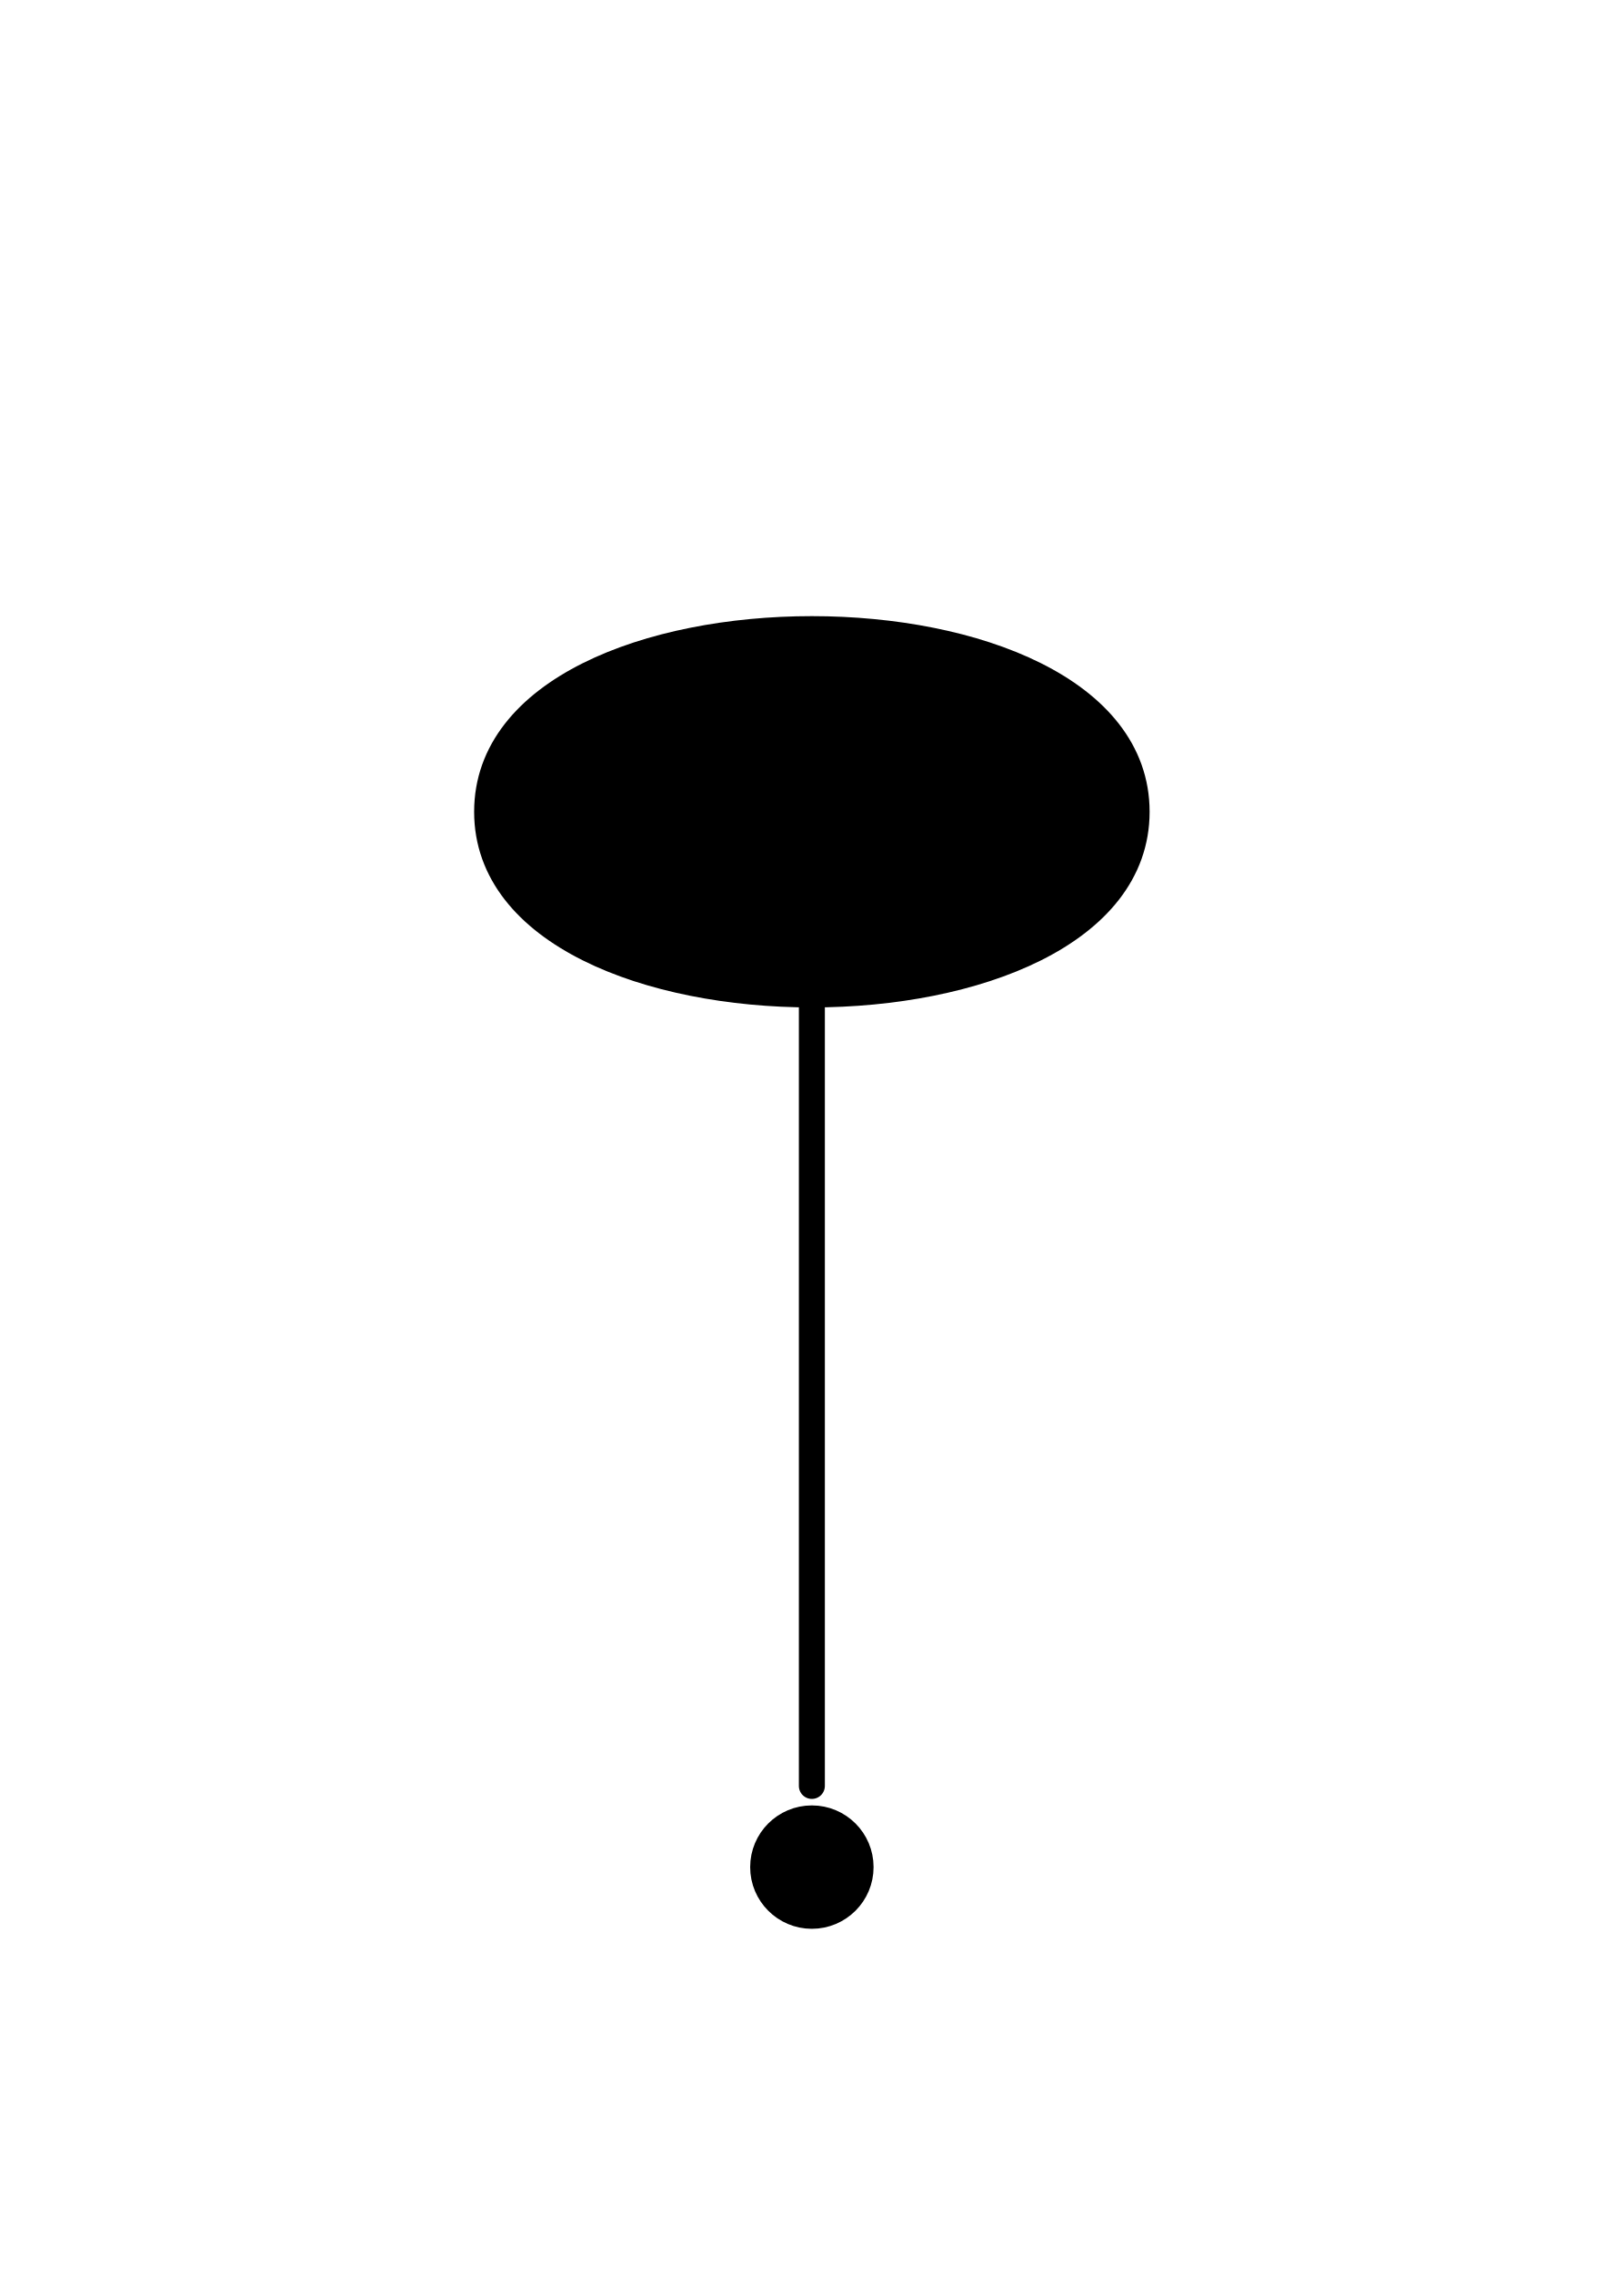
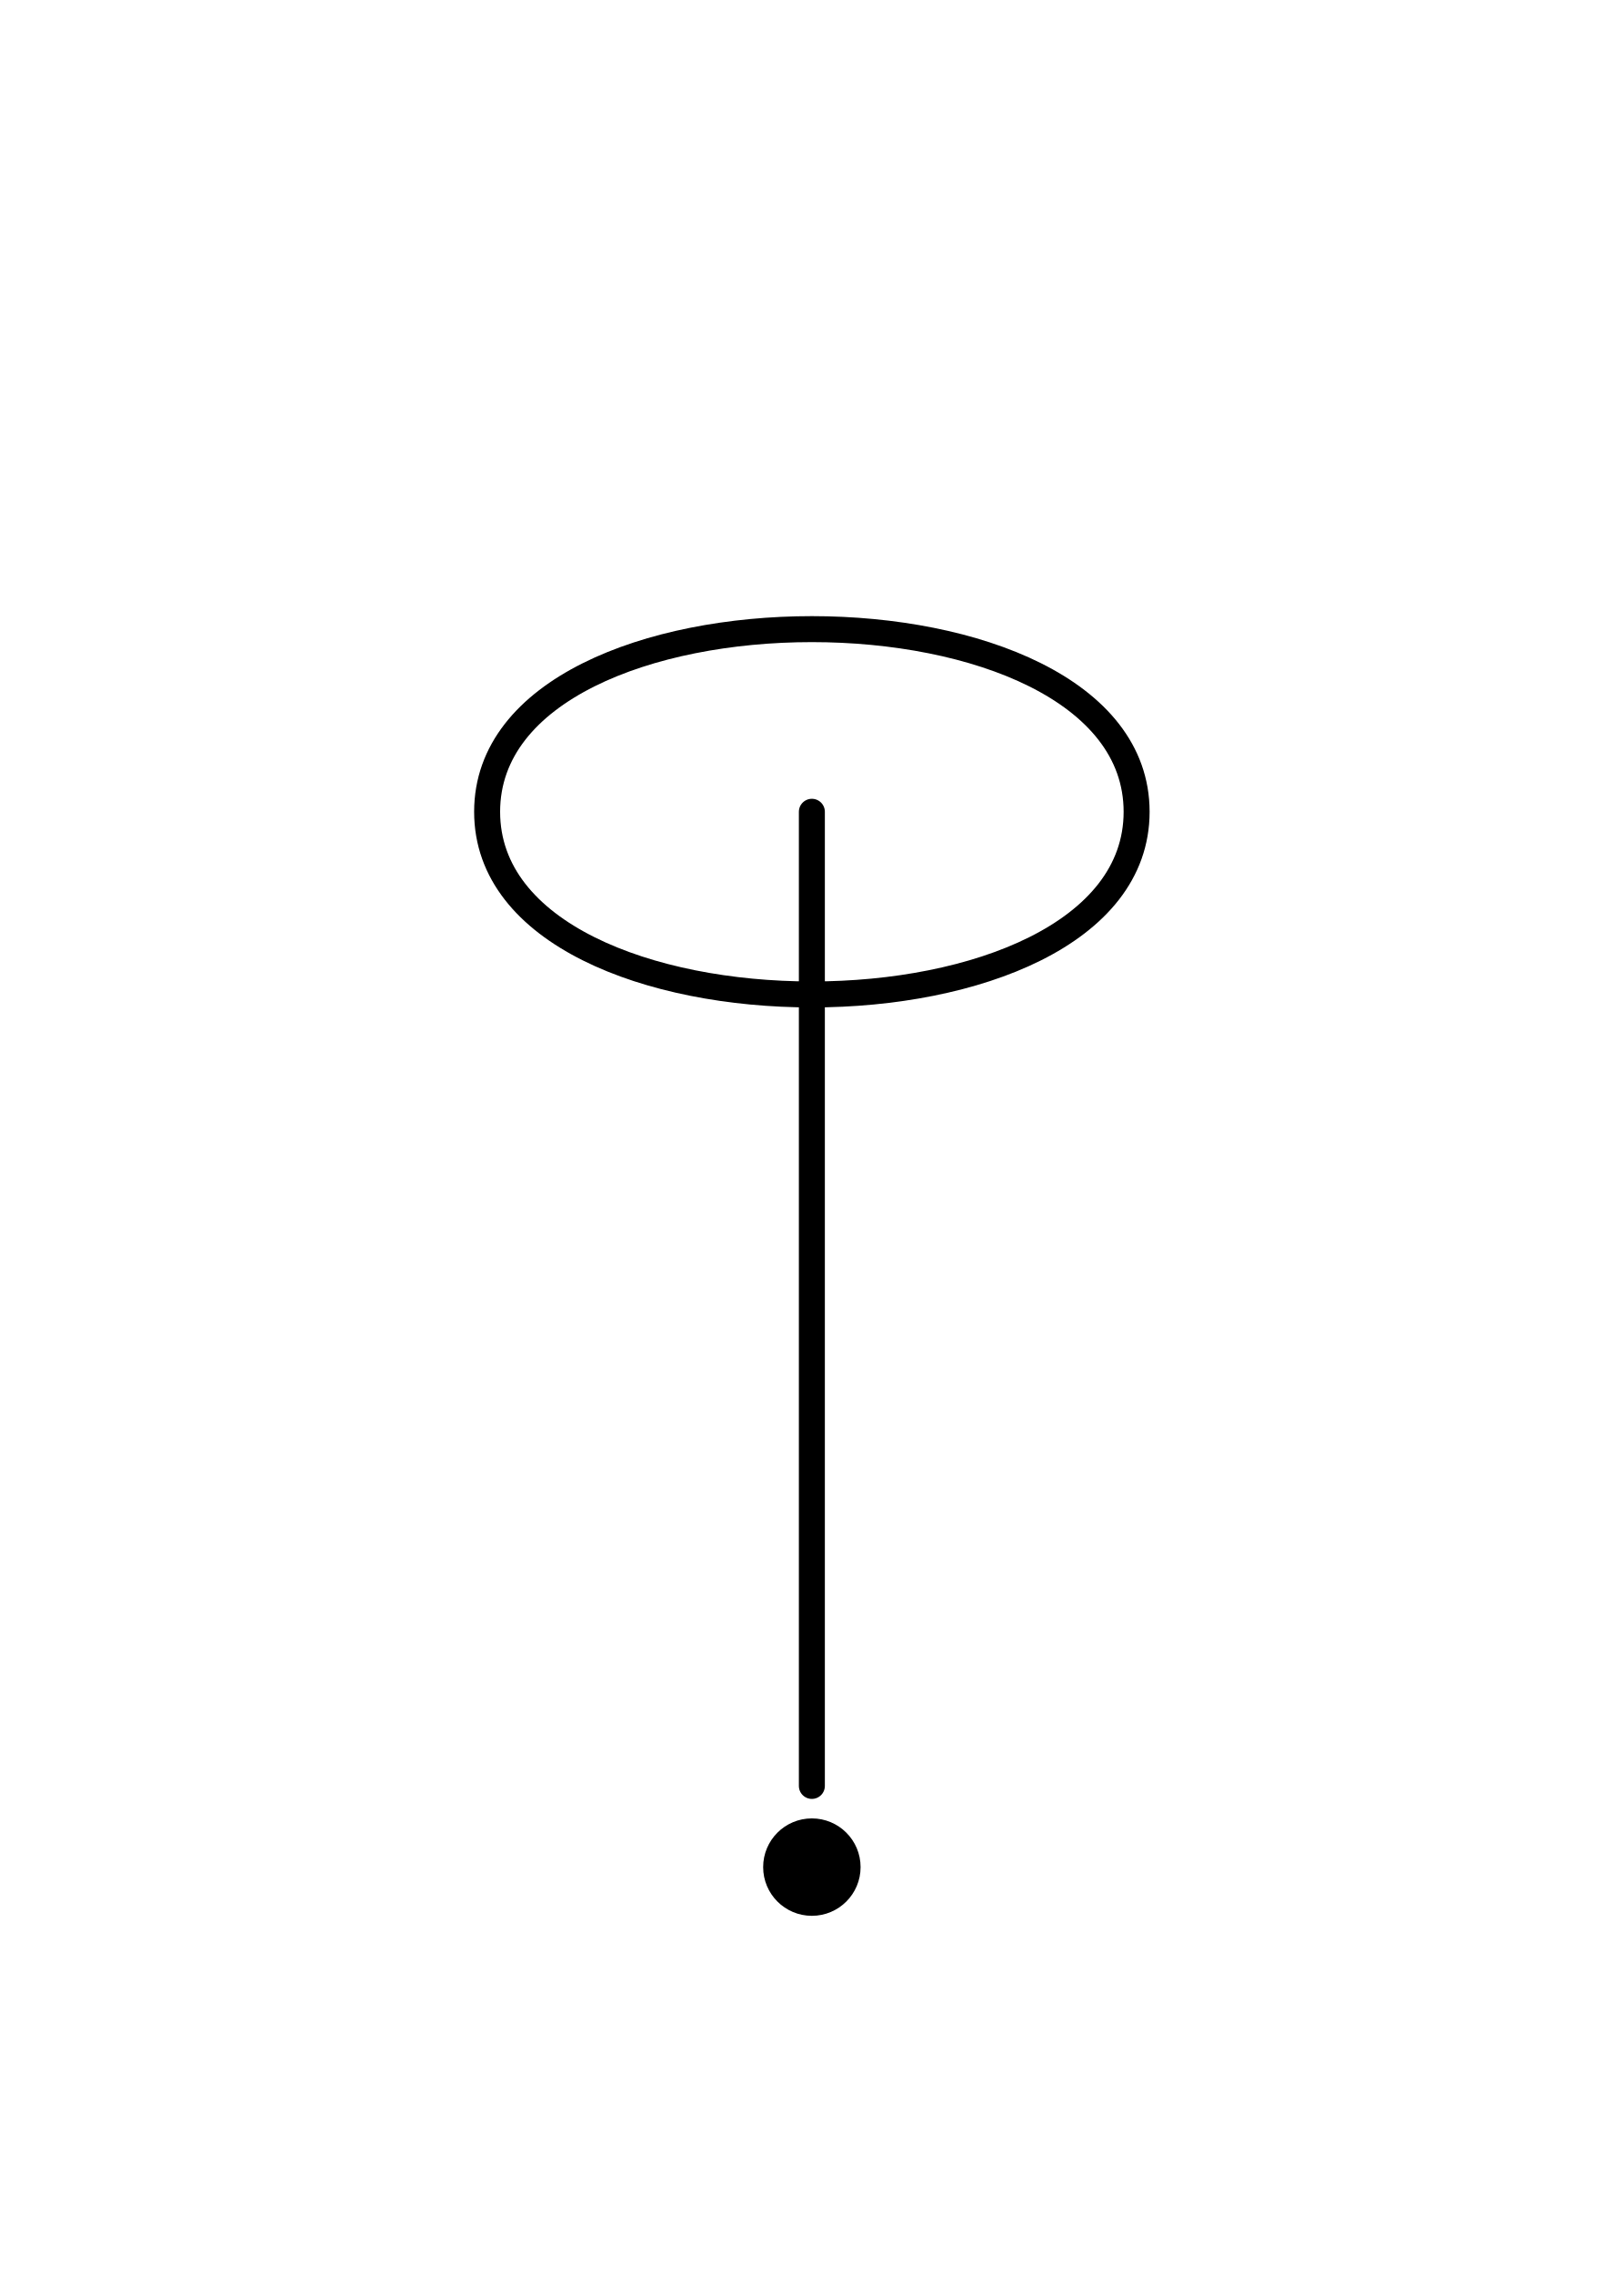
- <svg xmlns="http://www.w3.org/2000/svg" viewBox="0 0 100 140" role="img" aria-label="The Magician" fill="currentColor" stroke="currentColor" stroke-width="1.6" stroke-linecap="round" stroke-linejoin="round">
-   <path d="M 30 50 C 30 35, 70 35, 70 50 C 70 65, 30 65, 30 50 C 30 35, 70 35, 70 50" stroke-width="1.6" />
-   <path d="M 50 50 L 50 110" stroke-width="1.6" />
-   <circle cx="50" cy="115" r="3" />
+ <svg xmlns="http://www.w3.org/2000/svg" viewBox="0 0 100 140" role="img" aria-label="The Magician" fill="none" stroke="currentColor" stroke-width="1.6" stroke-linecap="round" stroke-linejoin="round">
+   <path d="M 30 50 C 30 35, 70 35, 70 50 C 70 65, 30 65, 30 50 C 30 35, 70 35, 70 50" />
+   <path d="M 50 50 L 50 110" />
+   <circle cx="50" cy="115" r="3" fill="currentColor" stroke="none" />
</svg>
